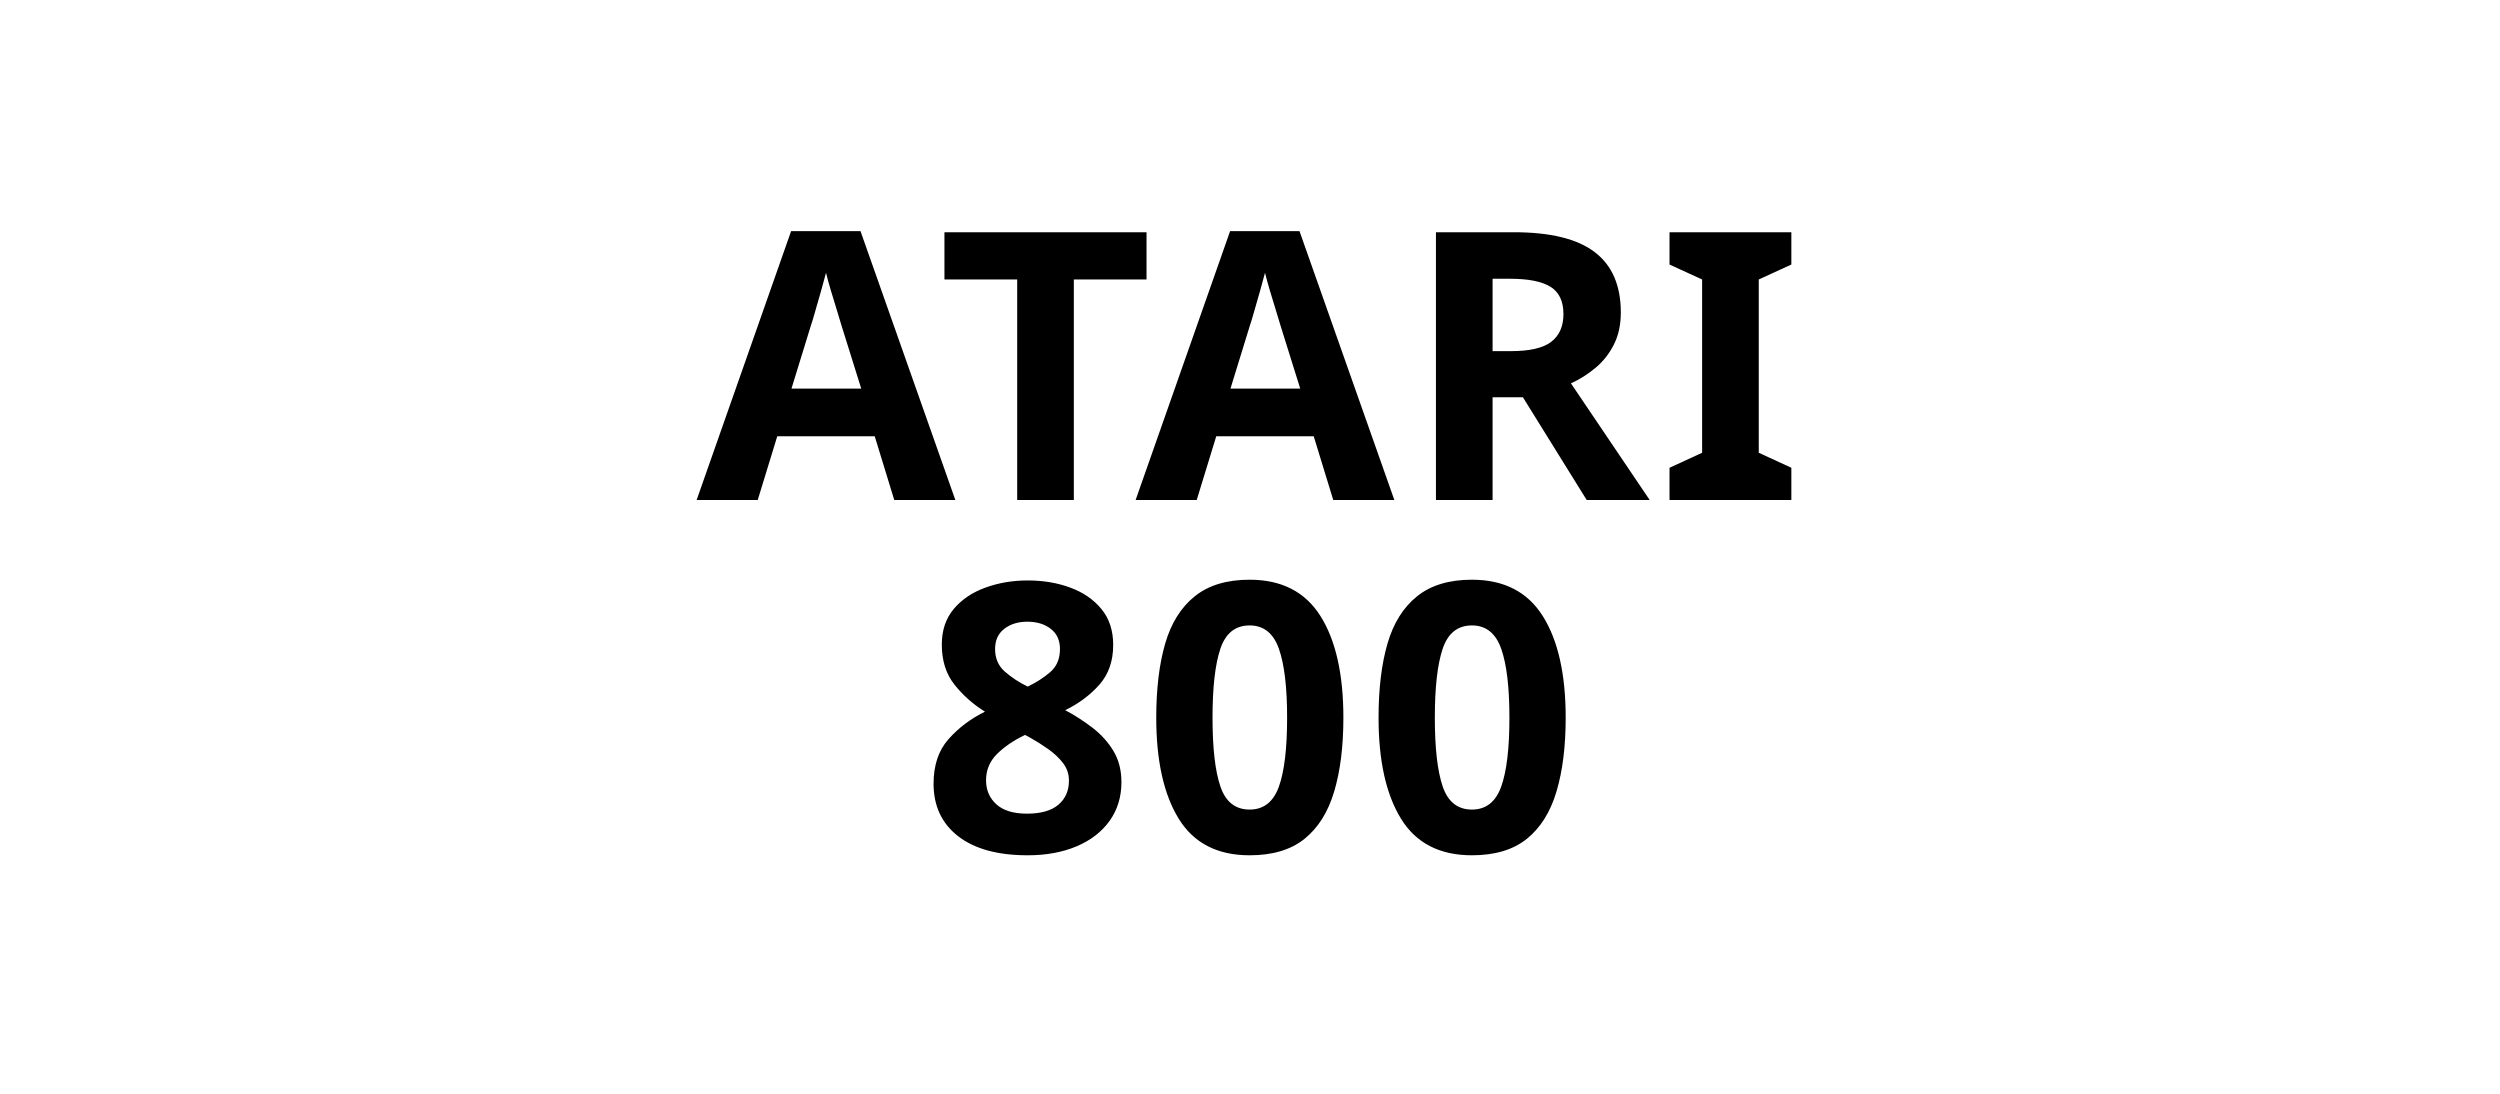
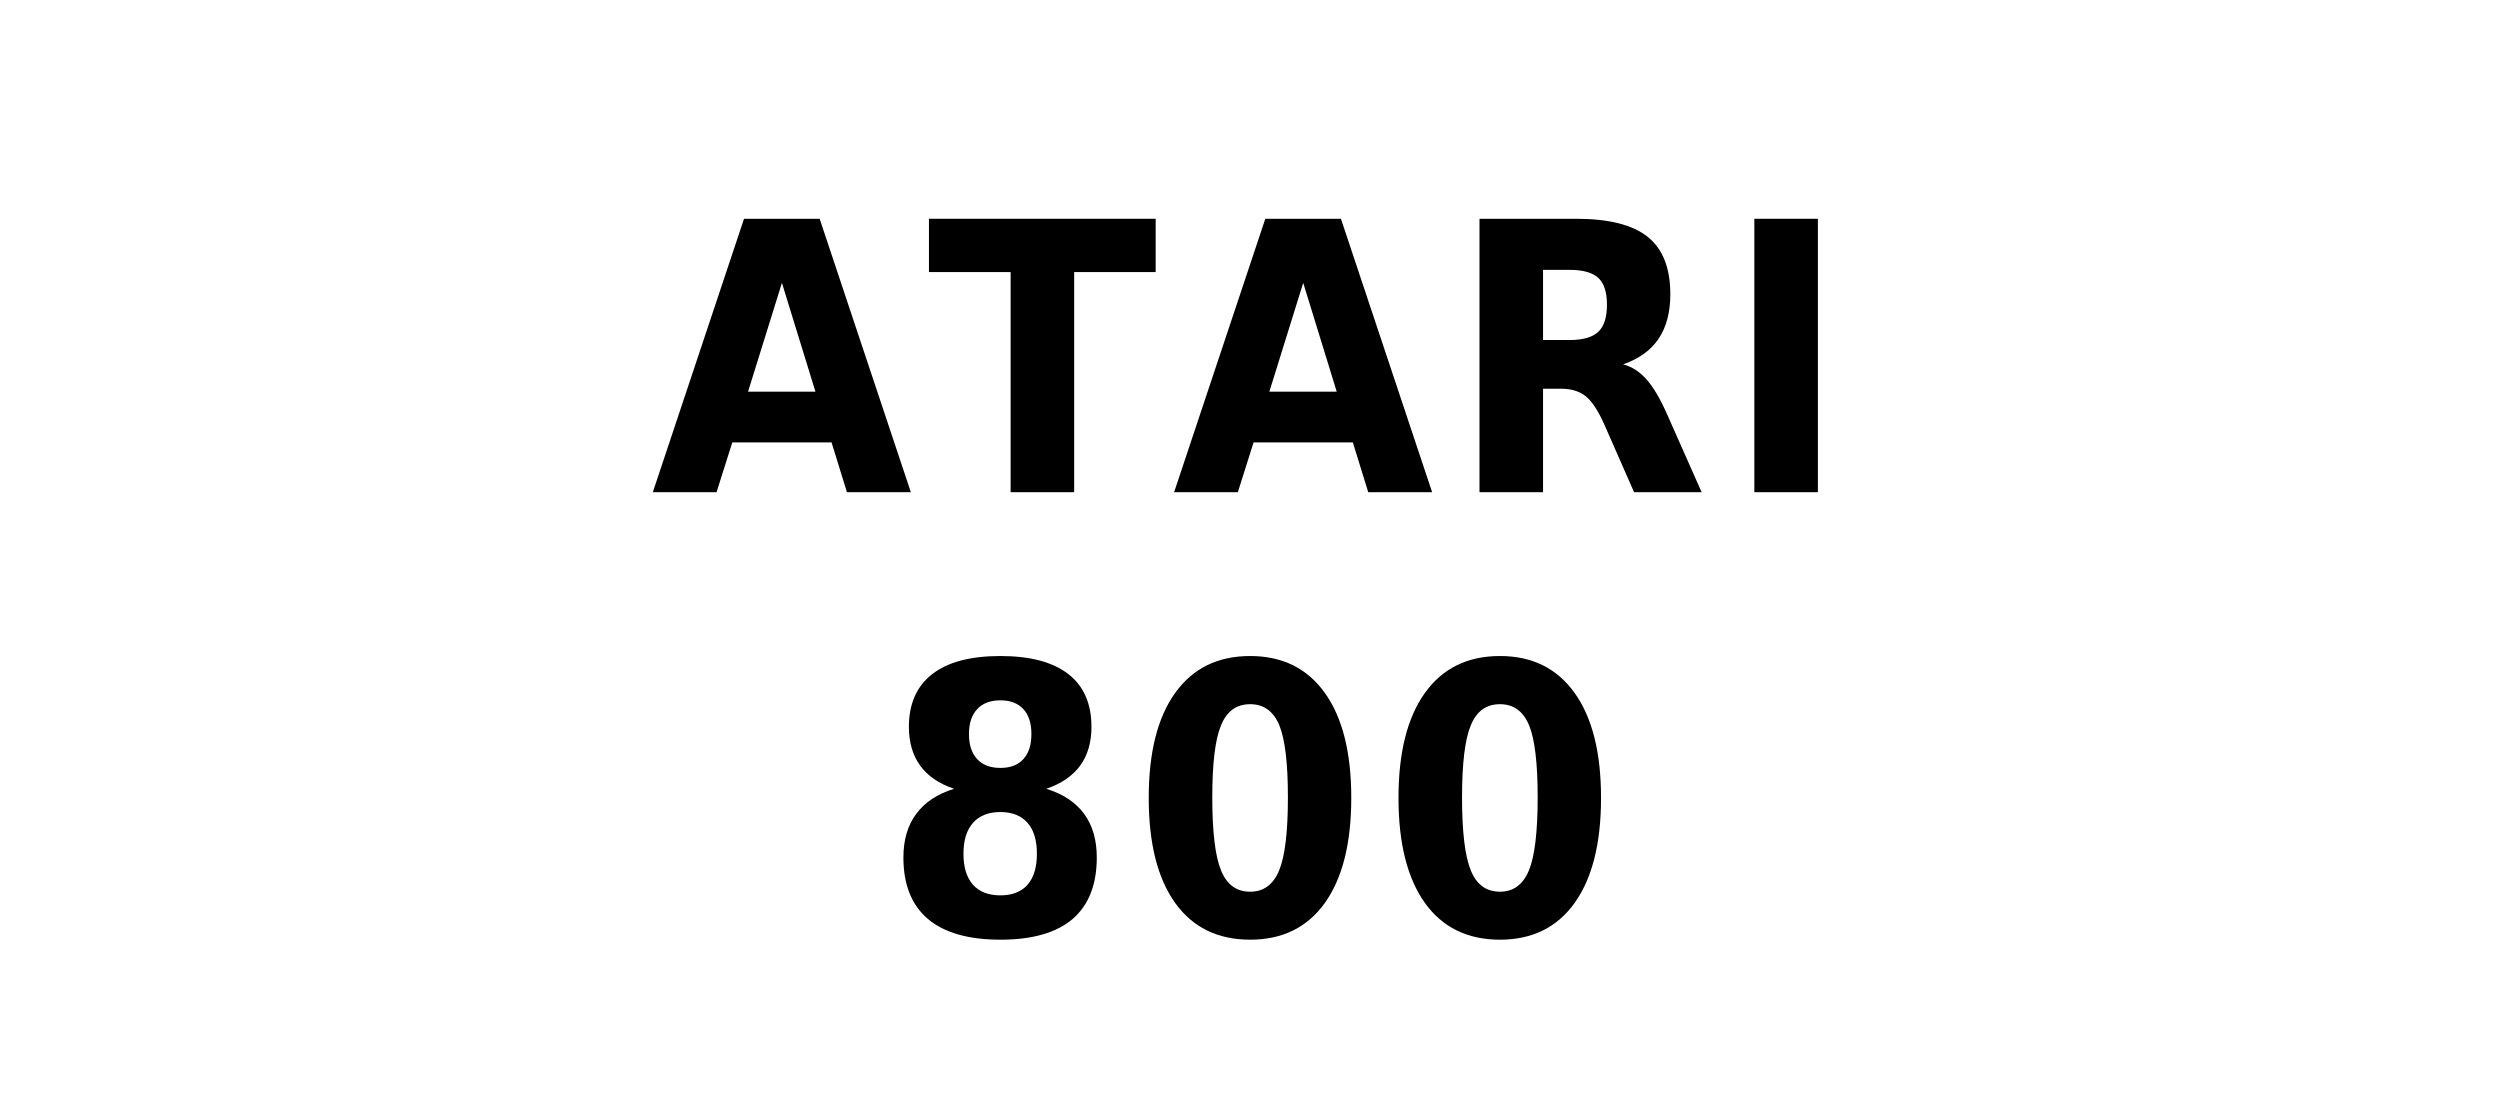
- <svg xmlns="http://www.w3.org/2000/svg" viewBox="0 0 640 280" width="640" height="280">
-   <text x="320" y="128" font-size="96" font-family="Segoe UI, system-ui, sans-serif" font-weight="700" letter-spacing="2" text-anchor="middle" fill="currentColor">ATARI</text>
-   <text x="320" y="218" font-size="96" font-family="Segoe UI, system-ui, sans-serif" font-weight="700" letter-spacing="2" text-anchor="middle" fill="currentColor">800</text>
+ <svg xmlns="http://www.w3.org/2000/svg" viewBox="0 0 640 280" width="640" height="280" fill="currentColor">
+   <path transform="translate(166.7 126) scale(0.04688)" d="M985 -272L443 -272L357 0L9 0L507 -1493L920 -1493L1418 0L1069 0L985 -272ZM529 -549L897 -549L714 -1143L529 -549Z" />
+   <path transform="translate(237.39 126) scale(0.04688)" d="M9 -1493L1247 -1493L1247 -1202L802 -1202L802 0L455 0L455 -1202L9 -1202L9 -1493Z" />
+   <path transform="translate(300.15 126) scale(0.04688)" d="M985 -272L443 -272L357 0L9 0L507 -1493L920 -1493L1418 0L1069 0L985 -272ZM529 -549L897 -549L714 -1143L529 -549Z" />
+   <path transform="translate(370.83 126) scale(0.04688)" d="M662 -831Q770 -831 818 -876Q865 -921 865 -1024Q865 -1126 818 -1170Q770 -1214 662 -1214L516 -1214L516 -831L662 -831ZM516 -565L516 0L169 0L169 -1493L698 -1493Q964 -1493 1088 -1394Q1211 -1295 1211 -1081Q1211 -933 1147 -838Q1083 -743 953 -698Q1024 -680 1081 -616Q1137 -553 1194 -424L1382 0L1013 0L850 -371Q800 -483 749 -524Q698 -565 614 -565L516 -565Z" />
+   <path transform="translate(441.19 126) scale(0.04688)" d="M169 -1493L516 -1493L516 0L169 0L169 -1493Z" />
+   <path transform="translate(226.02 239.2) scale(0.04688)" d="M642 -668Q544 -668 492 -609Q440 -550 440 -440Q440 -330 492 -271Q544 -213 642 -213Q738 -213 790 -271Q841 -330 841 -440Q841 -551 790 -609Q738 -668 642 -668ZM389 -795Q266 -836 204 -921Q142 -1006 142 -1133Q142 -1322 269 -1421Q396 -1520 642 -1520Q886 -1520 1013 -1421Q1139 -1323 1139 -1133Q1139 -1006 1077 -921Q1014 -836 892 -795Q1029 -753 1099 -658Q1168 -564 1168 -420Q1168 -198 1036 -84Q903 29 642 29Q380 29 246 -84Q112 -198 112 -420Q112 -564 182 -658Q252 -753 389 -795ZM470 -1094Q470 -1005 515 -957Q559 -909 642 -909Q723 -909 767 -957Q811 -1005 811 -1094Q811 -1183 767 -1230Q723 -1278 642 -1278Q559 -1278 515 -1230Q470 -1182 470 -1094Z" />
+   <path transform="translate(289.95 239.2) scale(0.04688)" d="M848 -748Q848 -1028 801 -1142Q753 -1257 642 -1257Q530 -1257 483 -1142Q435 -1028 435 -748Q435 -465 483 -349Q530 -233 642 -233Q752 -233 800 -349Q848 -465 848 -748ZM1194 -745Q1194 -374 1050 -172Q906 29 642 29Q376 29 232 -172Q88 -374 88 -745Q88 -1117 232 -1318Q376 -1520 642 -1520Q906 -1520 1050 -1318Q1194 -1117 1194 -745Z" />
+   <path transform="translate(353.89 239.2) scale(0.04688)" d="M848 -748Q848 -1028 801 -1142Q753 -1257 642 -1257Q530 -1257 483 -1142Q435 -1028 435 -748Q435 -465 483 -349Q530 -233 642 -233Q752 -233 800 -349Q848 -465 848 -748ZM1194 -745Q1194 -374 1050 -172Q906 29 642 29Q376 29 232 -172Q88 -374 88 -745Q88 -1117 232 -1318Q376 -1520 642 -1520Q906 -1520 1050 -1318Q1194 -1117 1194 -745Z" />
</svg>
